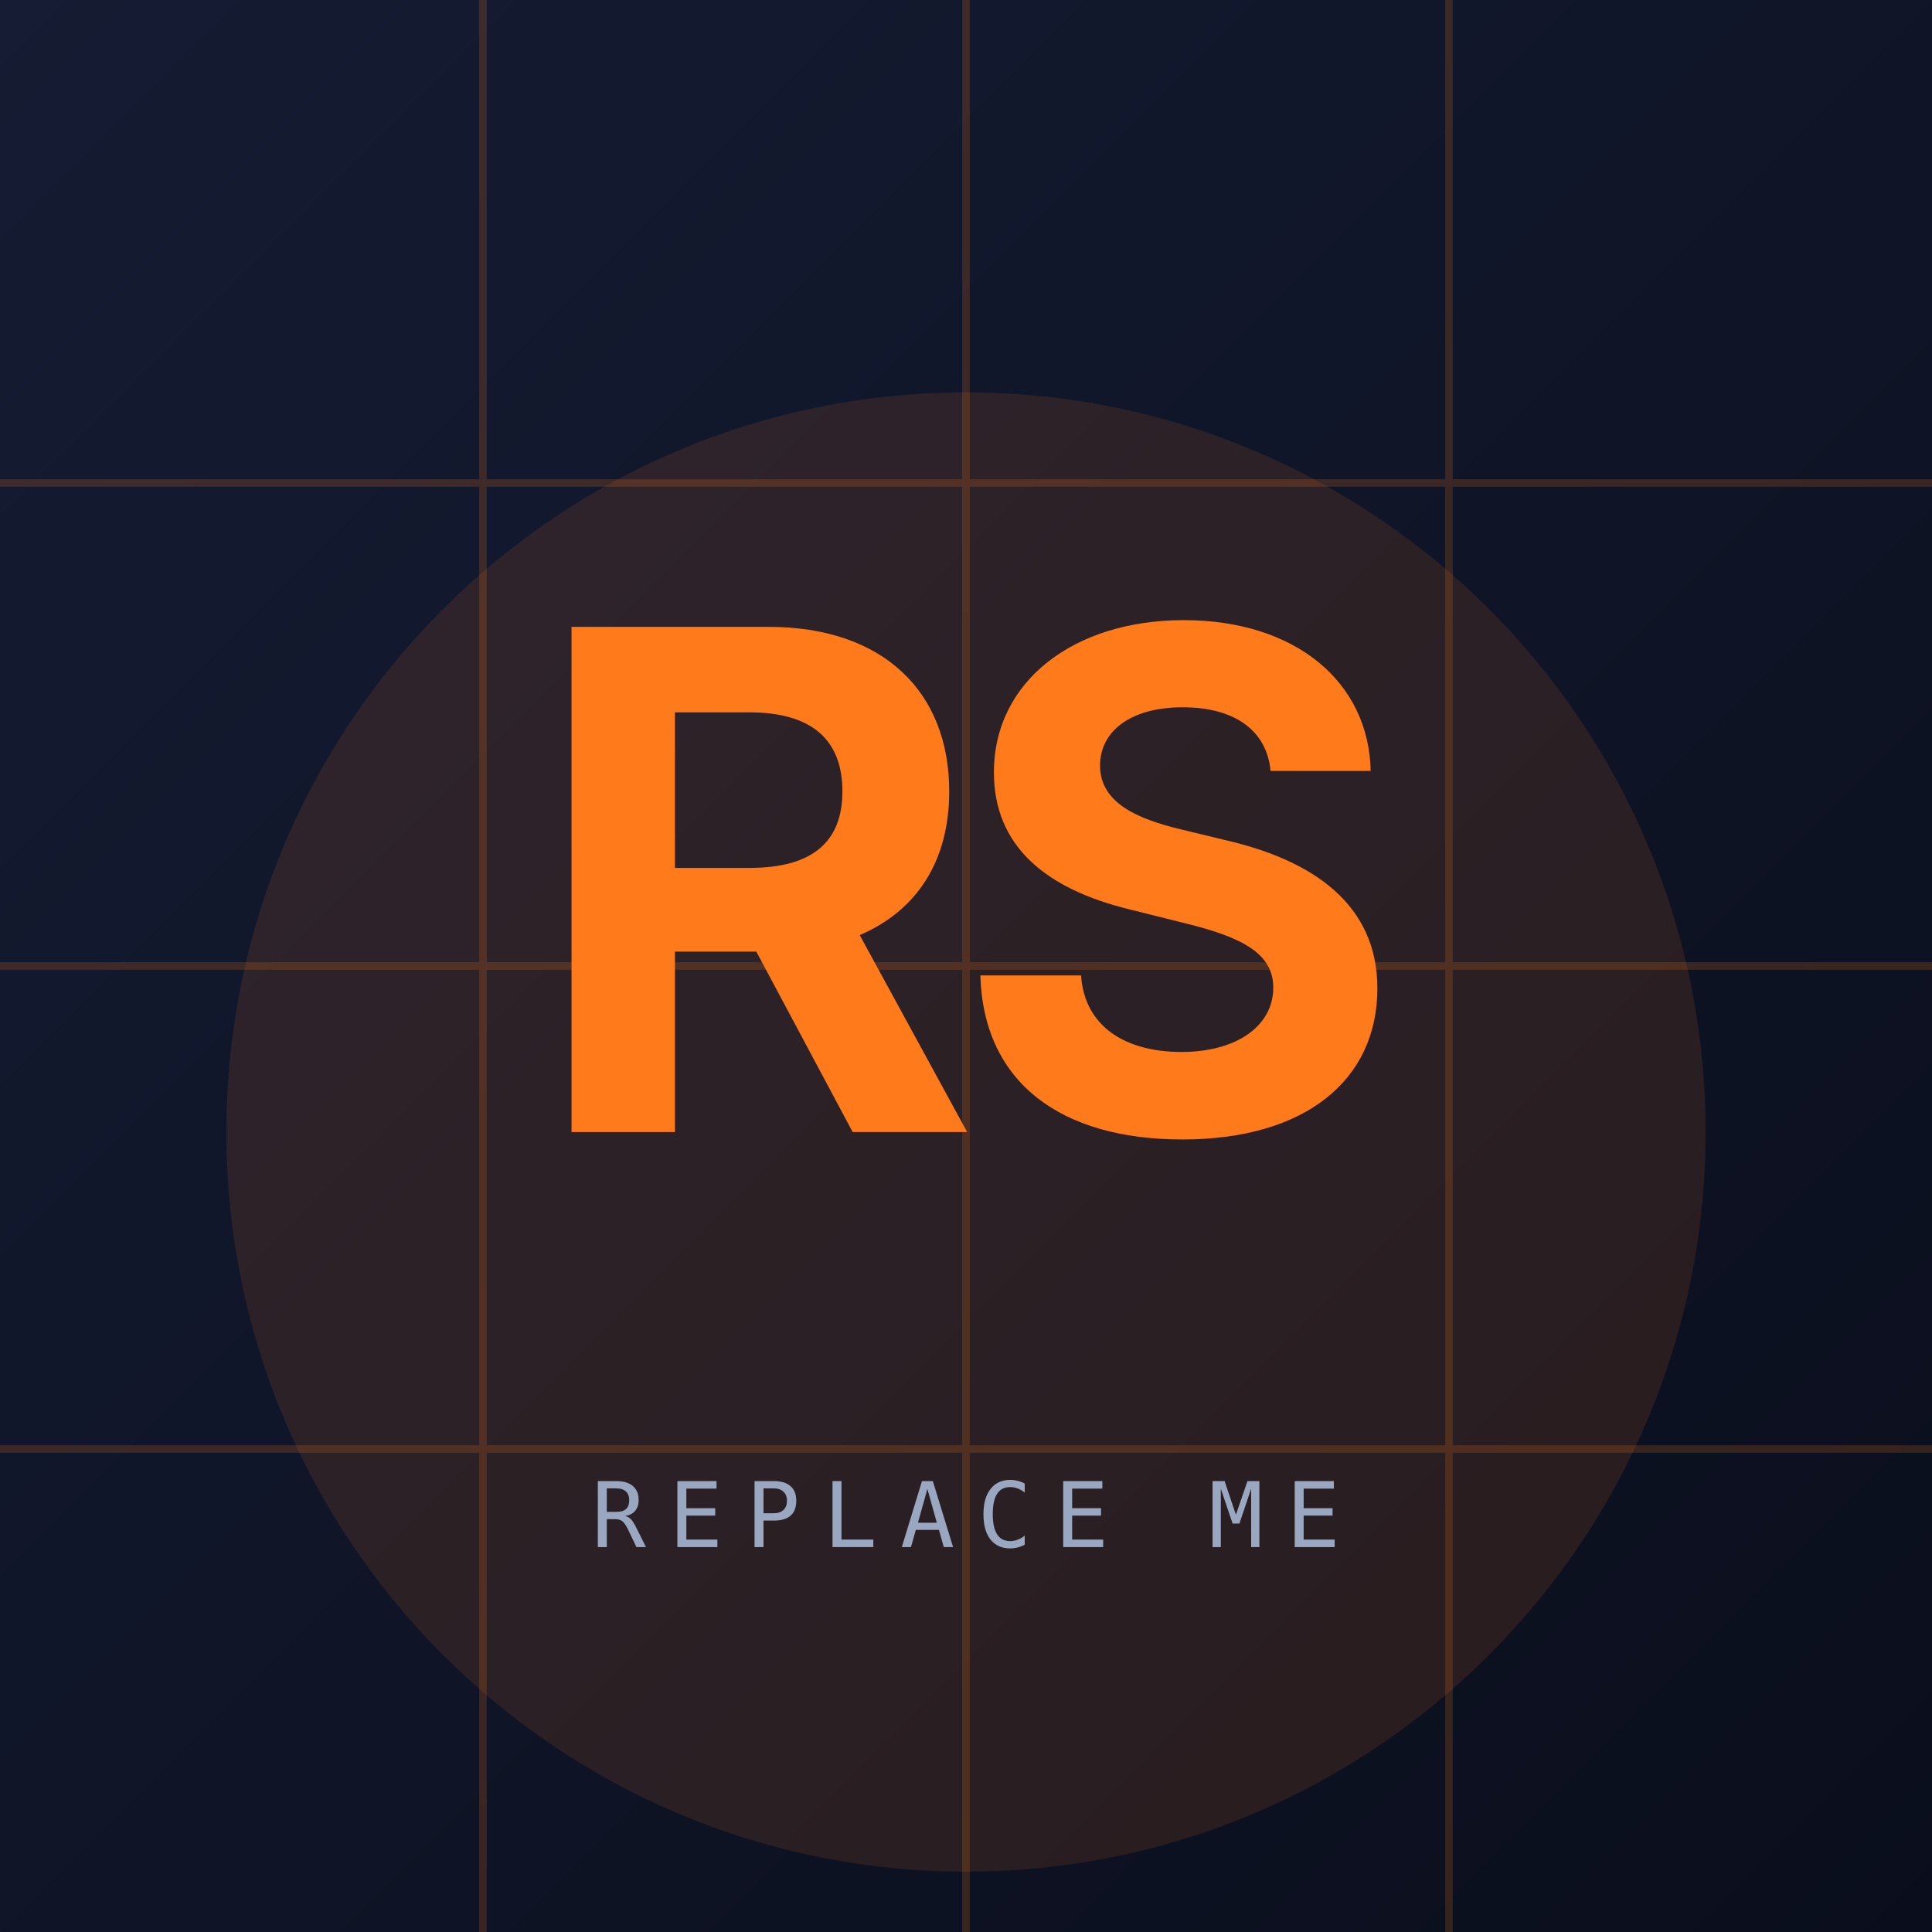
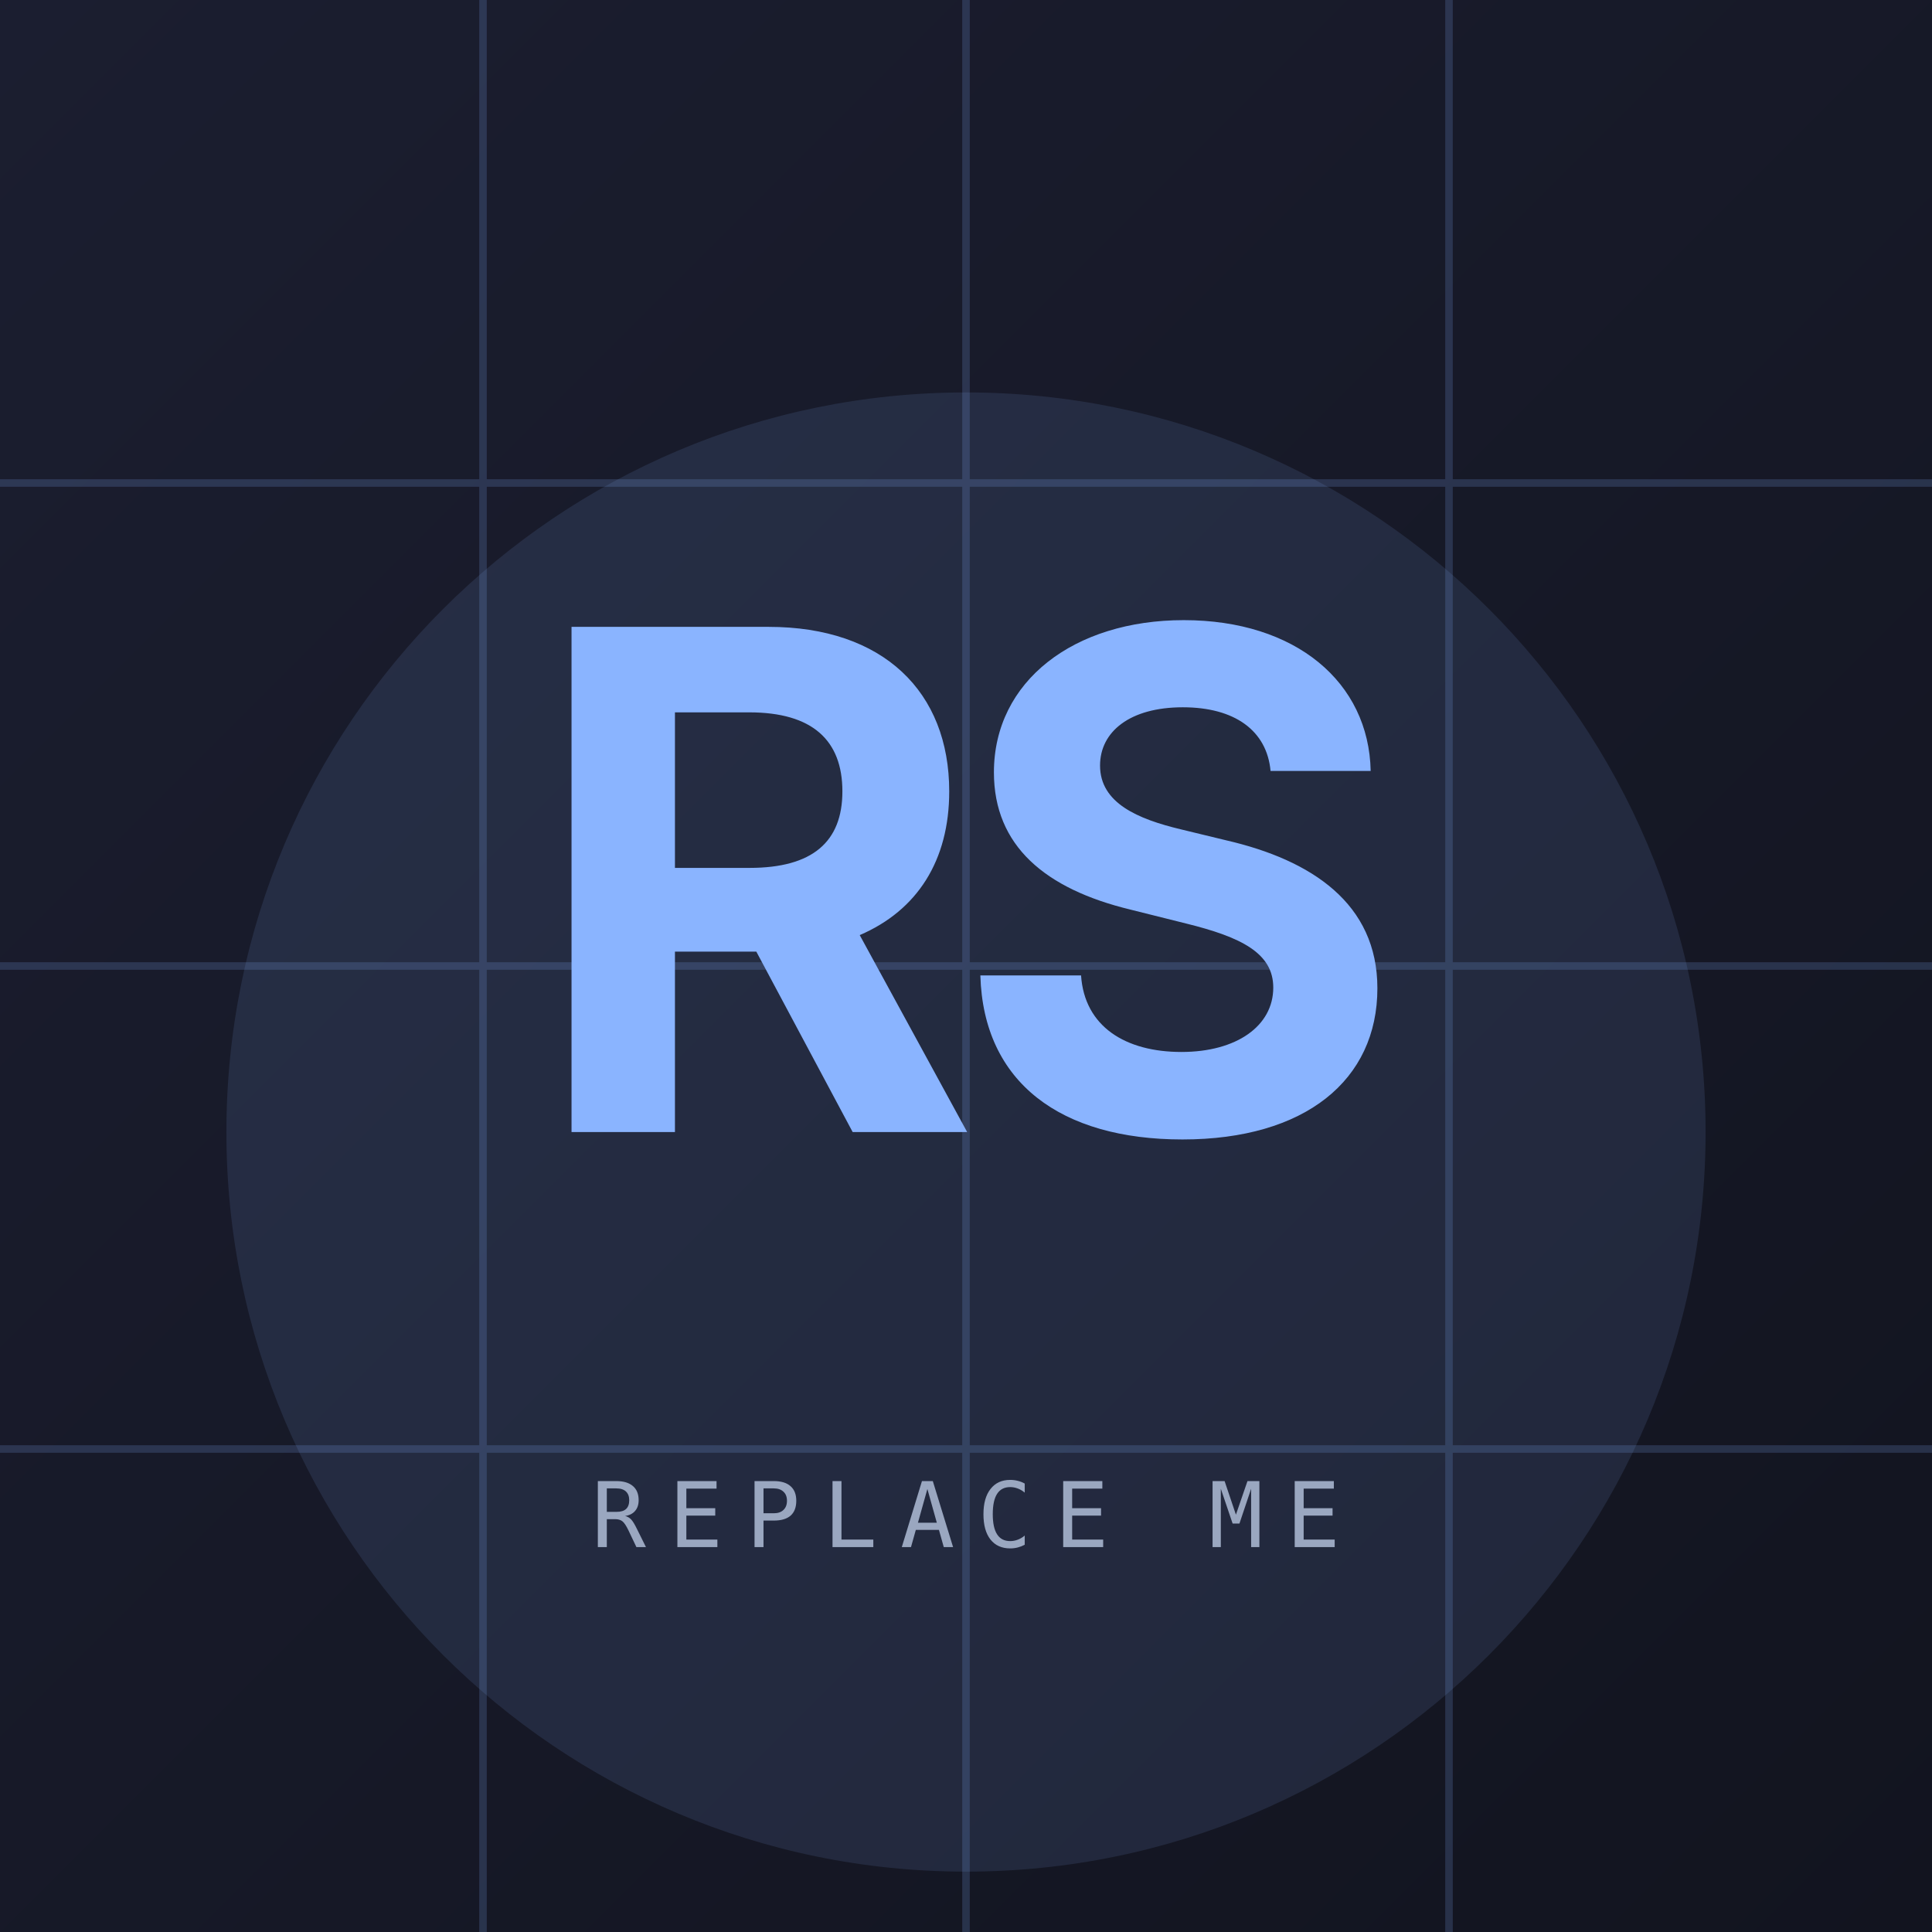
<svg xmlns="http://www.w3.org/2000/svg" viewBox="0 0 256 256">
  <defs>
    <linearGradient id="g" x1="0" y1="0" x2="1" y2="1">
-       <stop offset="0" stop-color="#151c33" />
-       <stop offset="1" stop-color="#0a0e1c" />
+       <stop offset="0" stop-color="#1b1e30" />
+       <stop offset="1" stop-color="#12141f" />
    </linearGradient>
  </defs>
  <rect width="256" height="256" fill="url(#g)" />
-   <g stroke="#ff7a1a" stroke-opacity=".18" stroke-width="1">
+   <g stroke="#8ab4ff" stroke-opacity=".18" stroke-width="1">
    <path d="M0 64h256M0 128h256M0 192h256M64 0v256M128 0v256M192 0v256" />
  </g>
-   <circle cx="128" cy="150" r="98" fill="#ff7a1a" fill-opacity=".12" />
-   <text x="128" y="150" text-anchor="middle" font-family="system-ui, -apple-system, 'Segoe UI', sans-serif" font-weight="700" font-size="92" fill="#ff7a1a" letter-spacing="-4">RS</text>
+   <circle cx="128" cy="150" r="98" fill="#8ab4ff" fill-opacity=".12" />
+   <text x="128" y="150" text-anchor="middle" font-family="system-ui, -apple-system, 'Segoe UI', sans-serif" font-weight="700" font-size="92" fill="#8ab4ff" letter-spacing="-4">RS</text>
  <text x="128" y="205" text-anchor="middle" font-family="ui-monospace, Menlo, monospace" font-size="12" fill="#9aa7c0" letter-spacing="3">REPLACE ME</text>
</svg>
